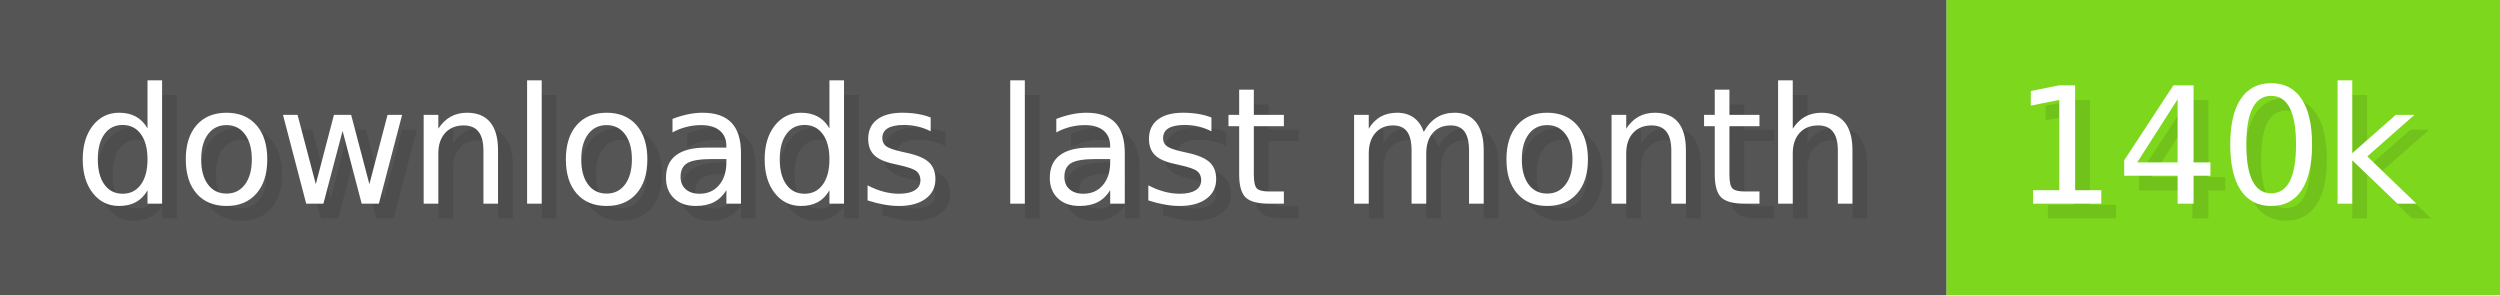
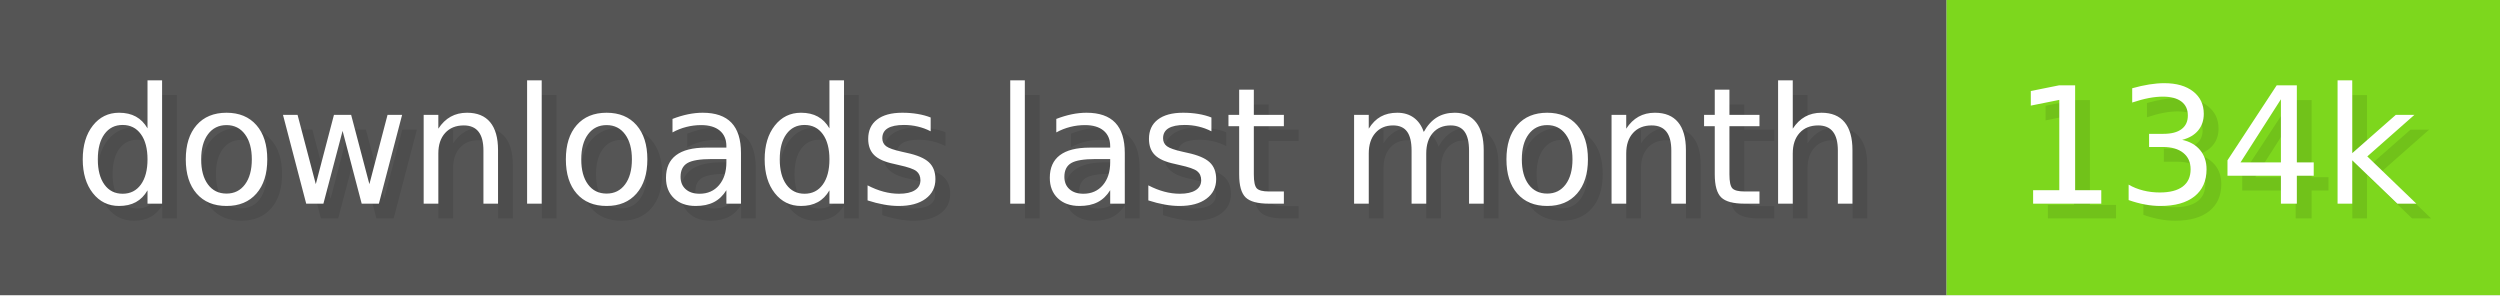
- <svg xmlns="http://www.w3.org/2000/svg" width="169.4" height="20" viewBox="0 0 1694 200" role="img" aria-label="downloads last month: 140k">
+ <svg xmlns="http://www.w3.org/2000/svg" width="169.4" height="20" viewBox="0 0 1694 200" role="img" aria-label="downloads last month: 134k">
  <g>
    <rect fill="#555" width="1319" height="200" />
    <rect fill="#7DD71D" x="1319" width="375" height="200" />
  </g>
  <g aria-hidden="true" fill="#fff" text-anchor="start" font-family="Verdana,DejaVu Sans,sans-serif" font-size="110">
    <text x="60" y="148" textLength="1219" fill="#000" opacity="0.1">downloads last month</text>
    <text x="50" y="138" textLength="1219">downloads last month</text>
-     <text x="1374" y="148" textLength="275" fill="#000" opacity="0.1">140k</text>
-     <text x="1364" y="138" textLength="275">140k</text>
+     <text x="1374" y="148" textLength="275" fill="#000" opacity="0.1">134k</text>
+     <text x="1364" y="138" textLength="275">134k</text>
  </g>
</svg>
